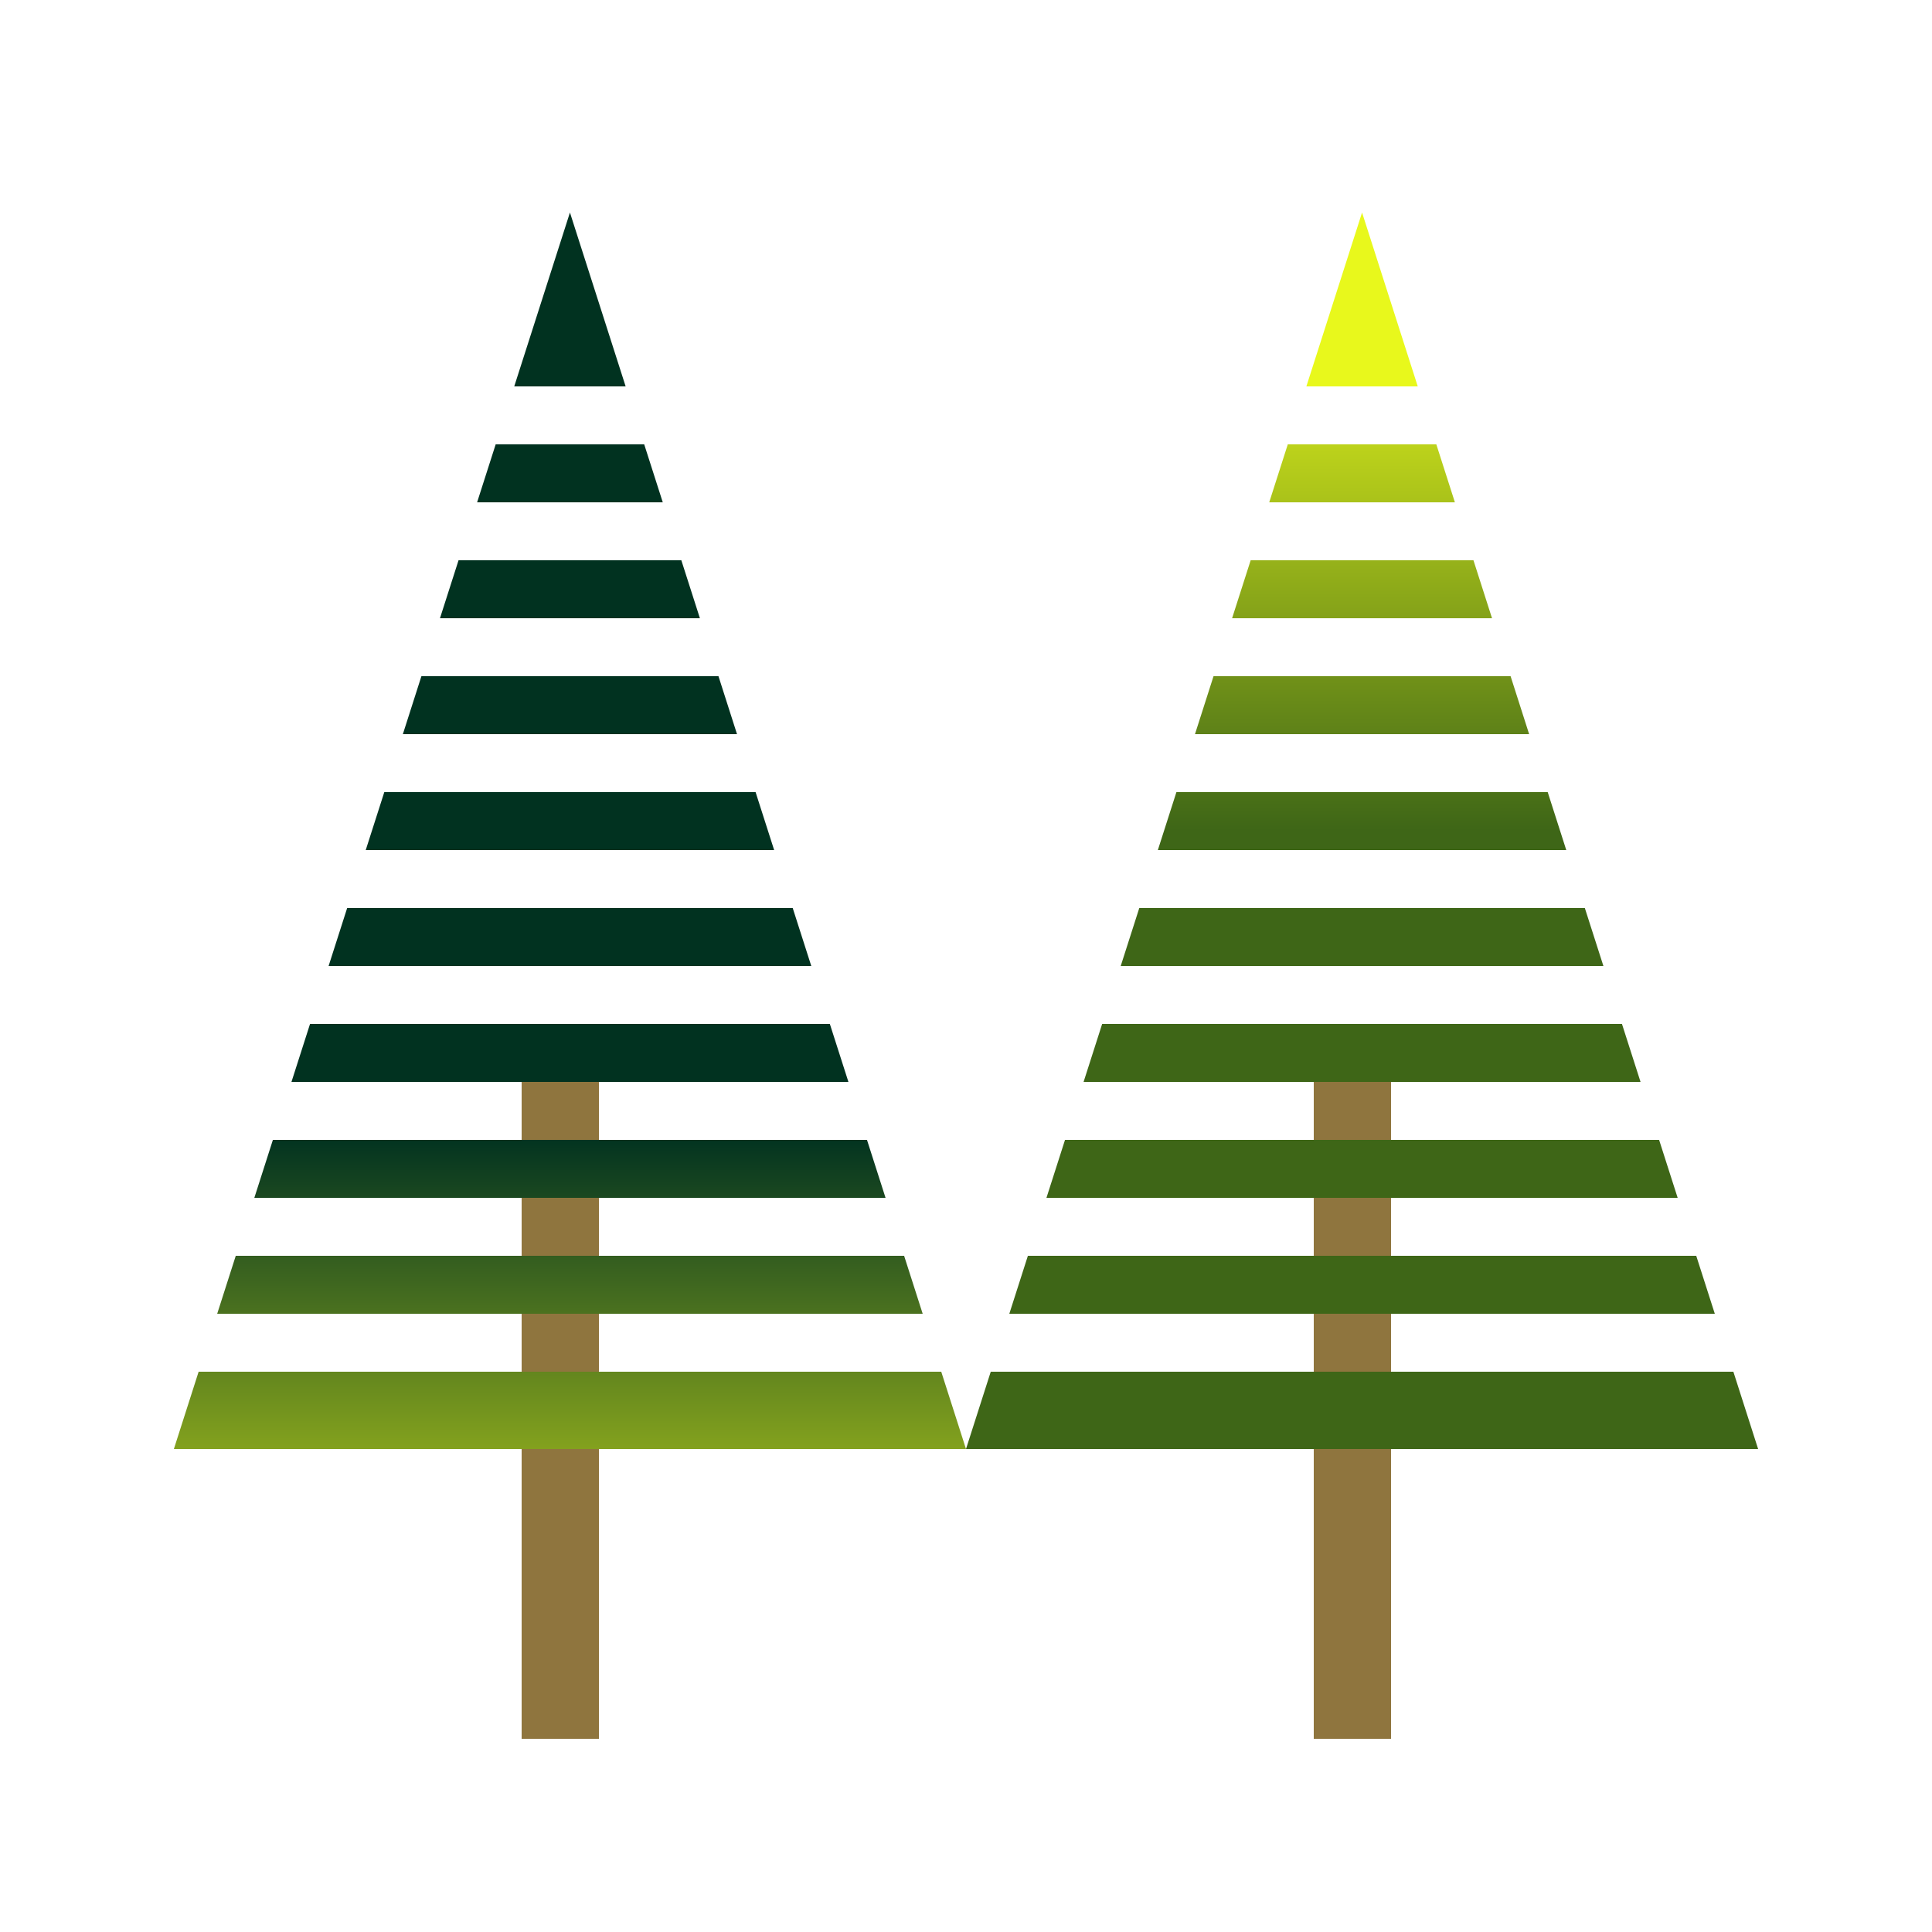
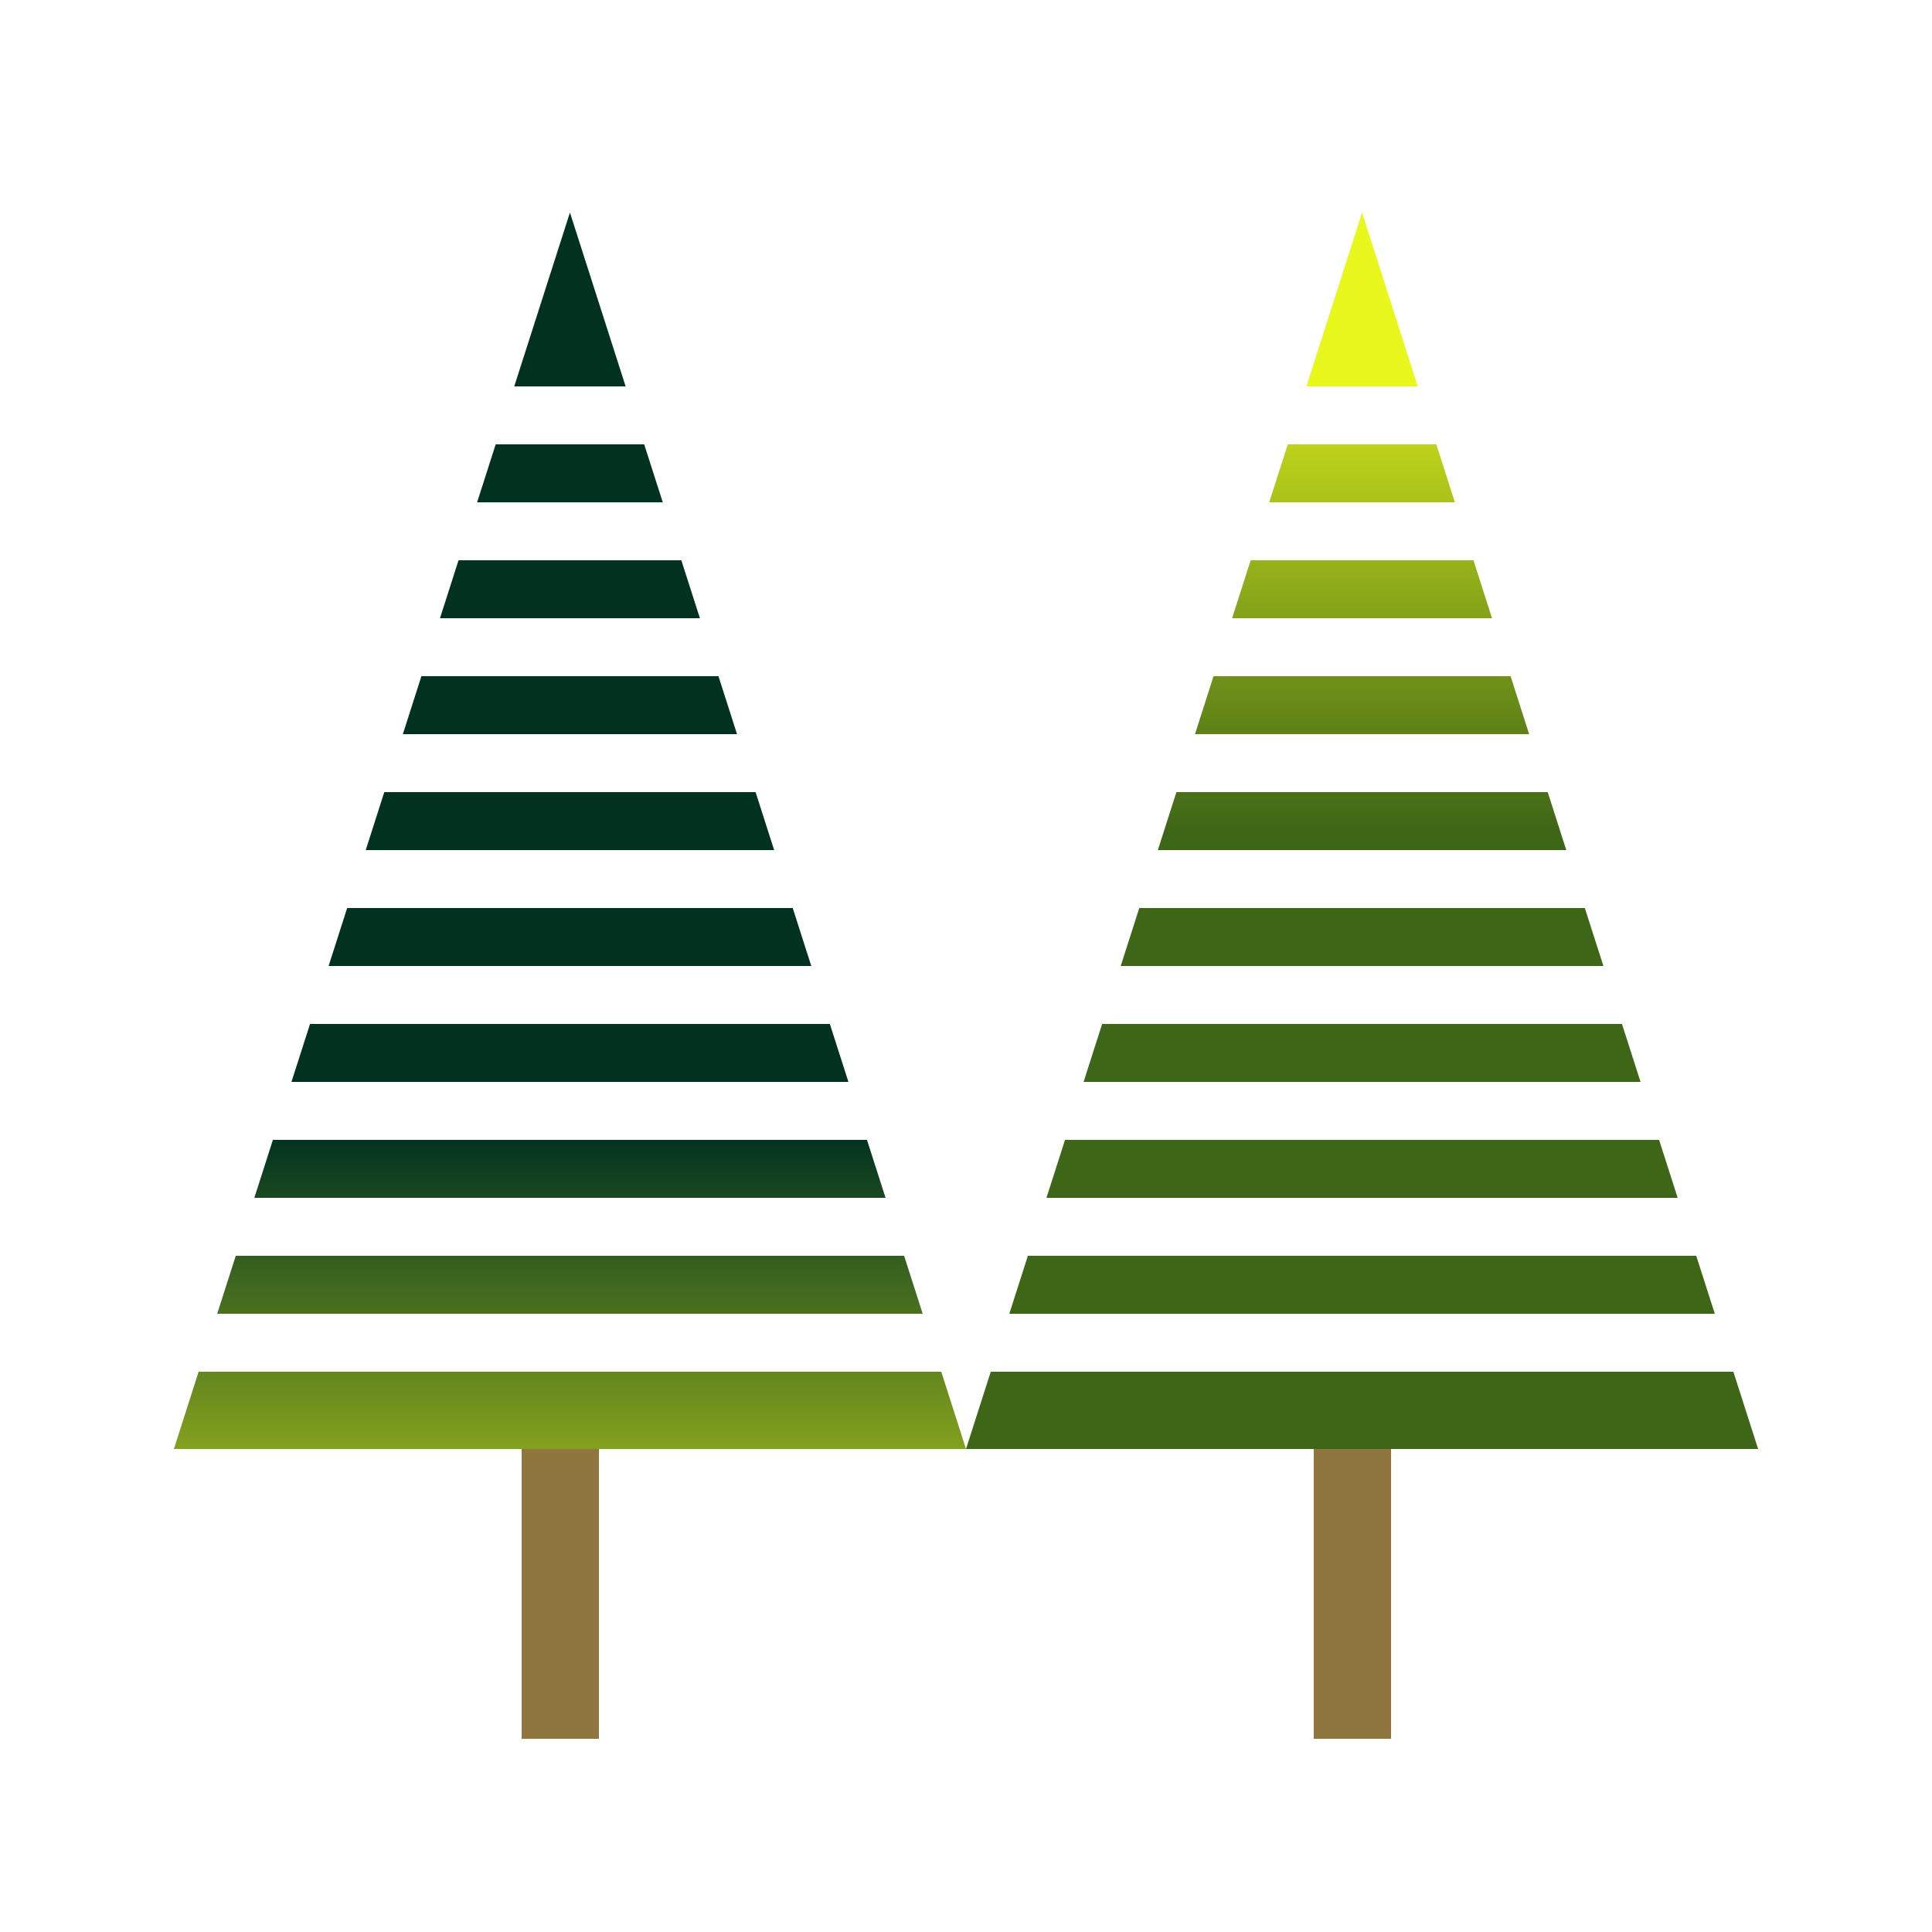
<svg xmlns="http://www.w3.org/2000/svg" width="100px" height="100px" viewBox="0 0 100 100" version="1.1">
  <defs>
    <linearGradient x1="50%" y1="74.641%" x2="50%" y2="119.781%" id="linearGradient-1">
      <stop stop-color="#013220" offset="0%" />
      <stop stop-color="#E8F81C" offset="100%" />
    </linearGradient>
    <linearGradient x1="50%" y1="50%" x2="50%" y2="17.151%" id="linearGradient-2">
      <stop stop-color="#3E6617" offset="0%" />
      <stop stop-color="#C3D81B" offset="100%" />
      <stop stop-color="#E8F81C" offset="100%" />
    </linearGradient>
  </defs>
  <g id="pacificNW" stroke="none" stroke-width="1" fill="none" fill-rule="evenodd">
    <g id="Group" transform="translate(9, 11)">
      <g id="Group-Copy">
-         <rect id="Rectangle" fill="#8F753E" x="18" y="45" width="4" height="34" />
+         <rect id="Rectangle" fill="#8F753E" x="18" y="60" width="4" height="19" />
        <path d="M38.758,57 L2.242,57 L3.203,54 L37.797,54 L38.758,57 Z M39.719,60 L41,64 L0,64 L1.281,60 L39.719,60 Z M36.836,51 L4.164,51 L5.125,48 L35.875,48 L36.836,51 Z M34.914,45 L6.086,45 L7.047,42 L33.953,42 L34.914,45 Z M32.992,39 L8.008,39 L8.969,36 L32.031,36 L32.992,39 Z M31.07,33 L9.93,33 L10.891,30 L30.109,30 L31.07,33 Z M29.148,27 L11.852,27 L12.812,24 L28.188,24 L29.148,27 Z M27.227,21 L13.773,21 L14.734,18 L26.266,18 L27.227,21 Z M25.305,15 L15.695,15 L16.656,12 L24.344,12 L25.305,15 Z M23.383,9 L17.617,9 L20.5,0 L23.383,9 Z" id="Combined-Shape" fill="url(#linearGradient-1)" />
      </g>
      <g id="Group-Copy-2" transform="translate(41, 0)">
-         <rect id="Rectangle" fill="#8F753E" x="18" y="45" width="4" height="34" />
+         <rect id="Rectangle" fill="#8F753E" x="18" y="60" width="4" height="19" />
        <path d="M38.758,57 L2.242,57 L3.203,54 L37.797,54 L38.758,57 Z M39.719,60 L41,64 L0,64 L1.281,60 L39.719,60 Z M36.836,51 L4.164,51 L5.125,48 L35.875,48 L36.836,51 Z M34.914,45 L6.086,45 L7.047,42 L33.953,42 L34.914,45 Z M32.992,39 L8.008,39 L8.969,36 L32.031,36 L32.992,39 Z M31.07,33 L9.93,33 L10.891,30 L30.109,30 L31.07,33 Z M29.148,27 L11.852,27 L12.812,24 L28.188,24 L29.148,27 Z M27.227,21 L13.773,21 L14.734,18 L26.266,18 L27.227,21 Z M25.305,15 L15.695,15 L16.656,12 L24.344,12 L25.305,15 Z M23.383,9 L17.617,9 L20.5,0 L23.383,9 Z" id="Combined-Shape" fill="url(#linearGradient-2)" />
      </g>
    </g>
  </g>
</svg>
